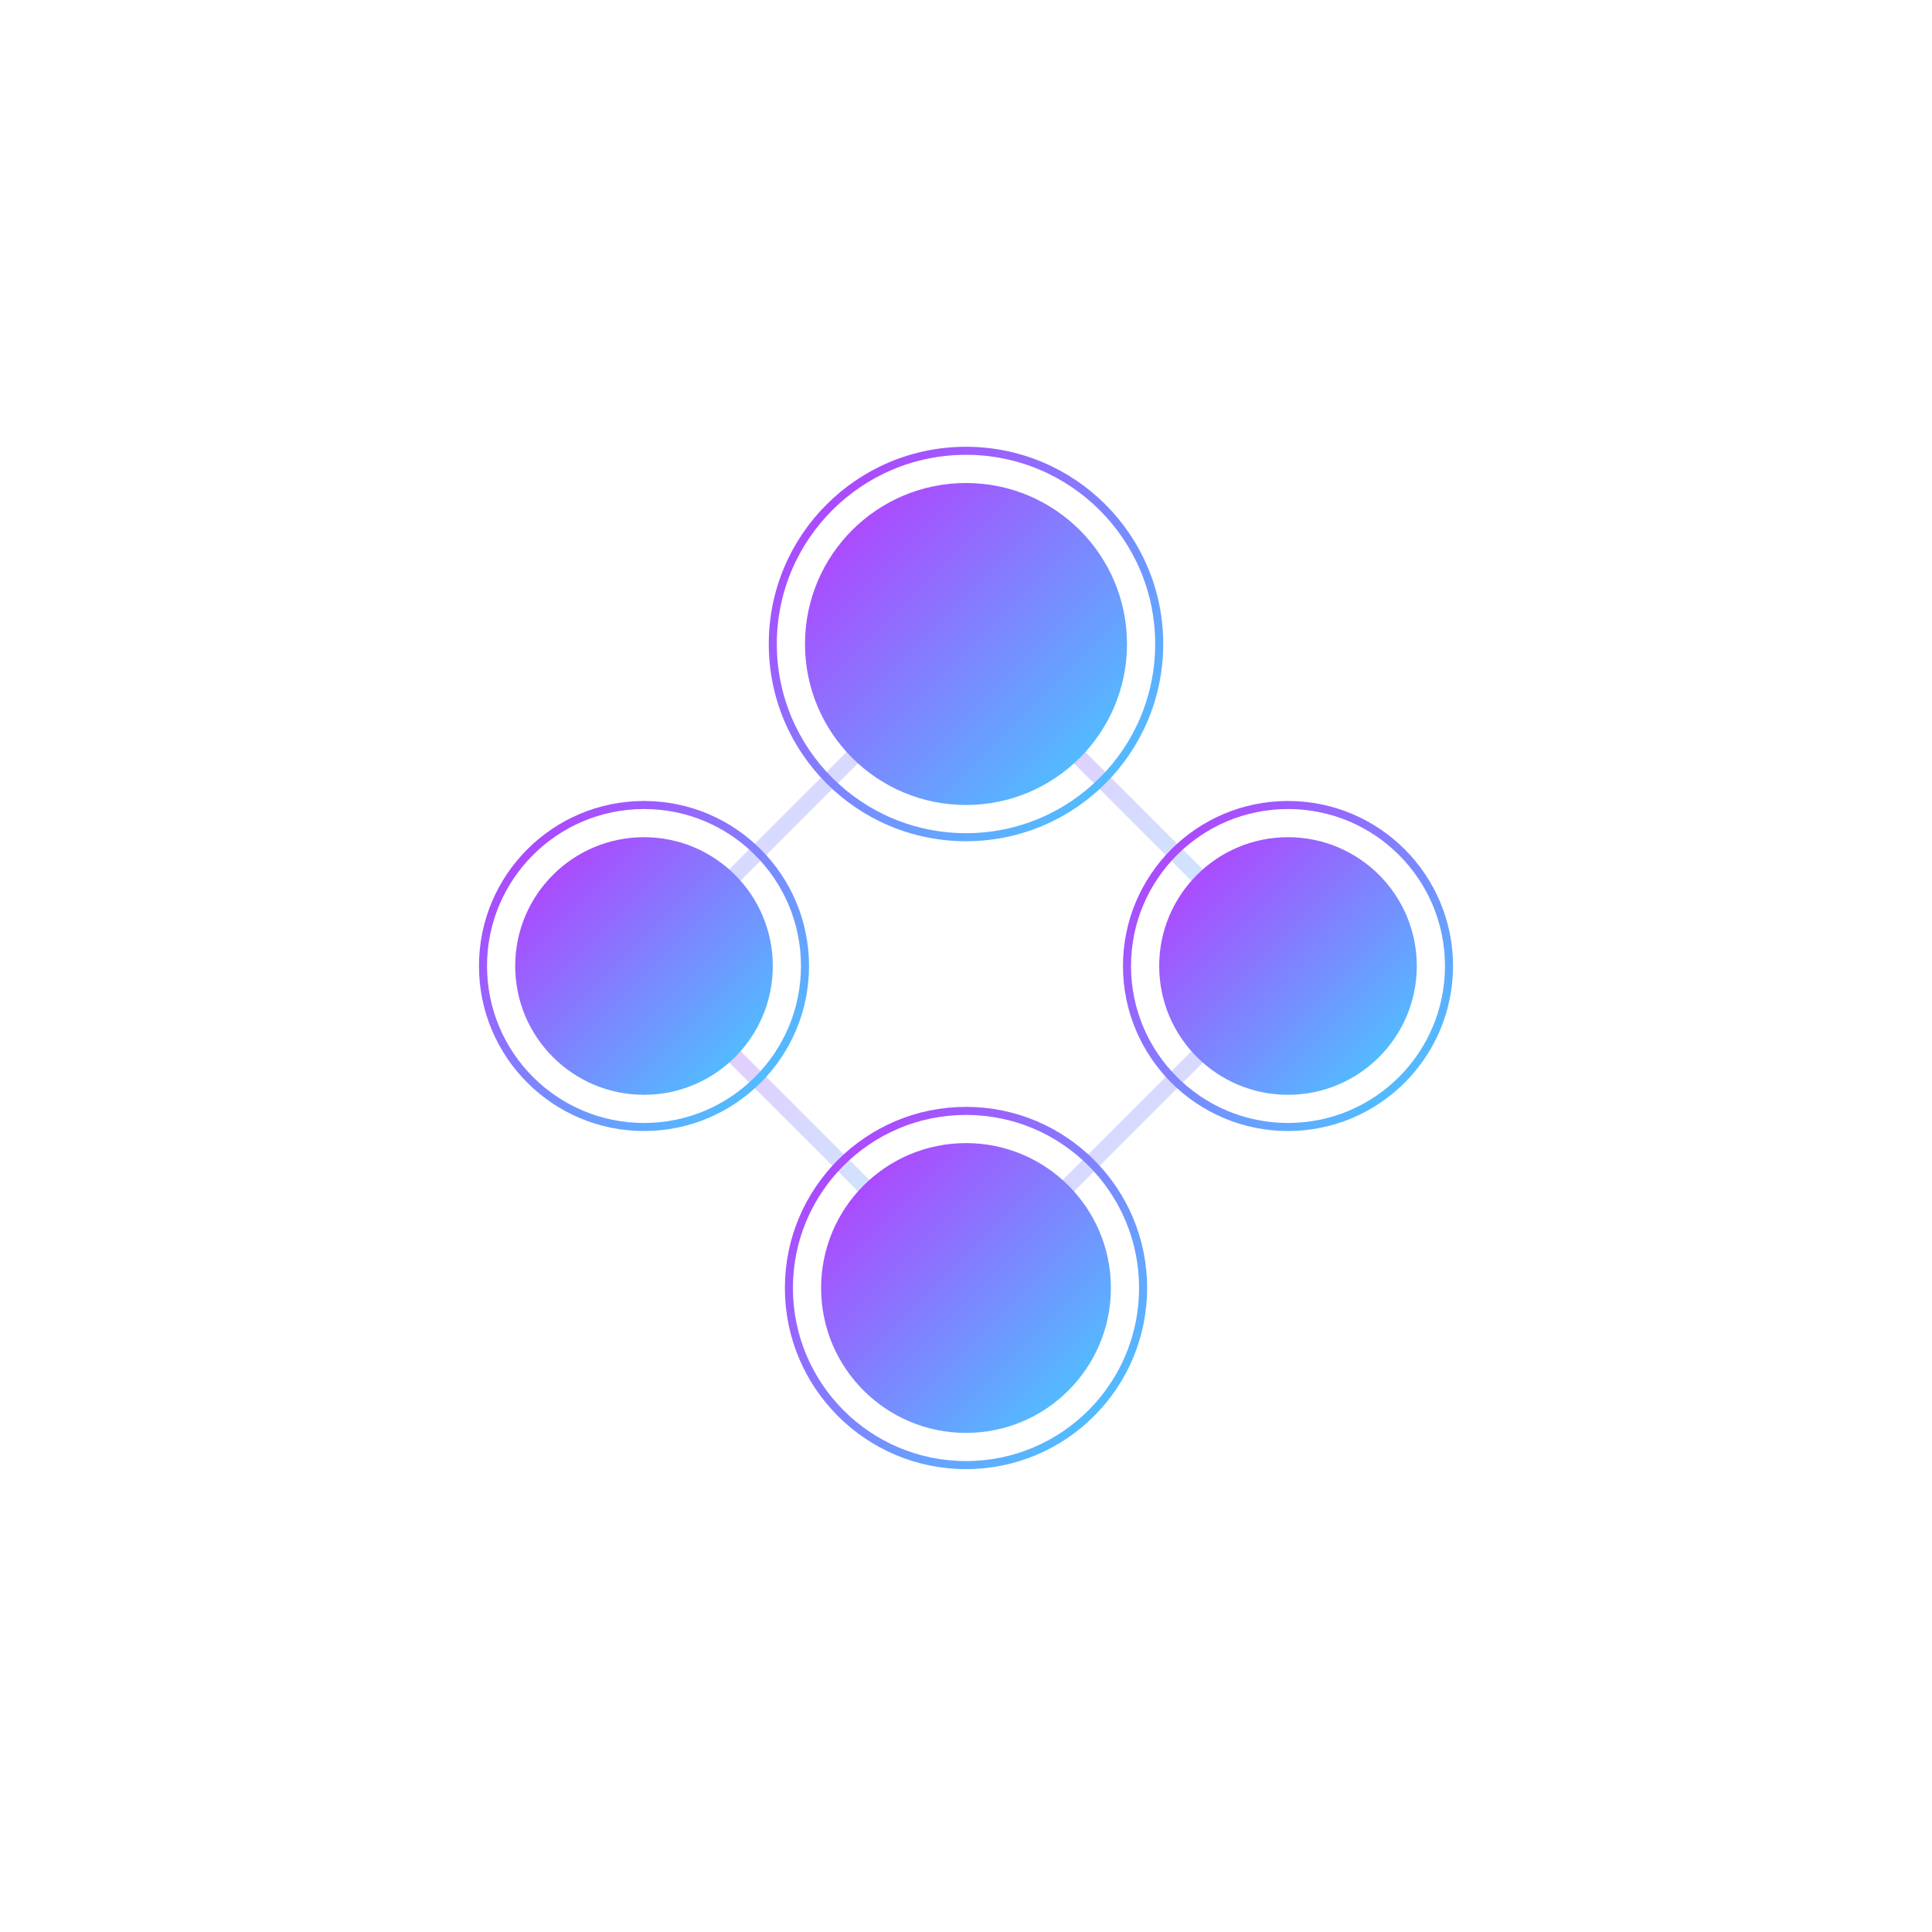
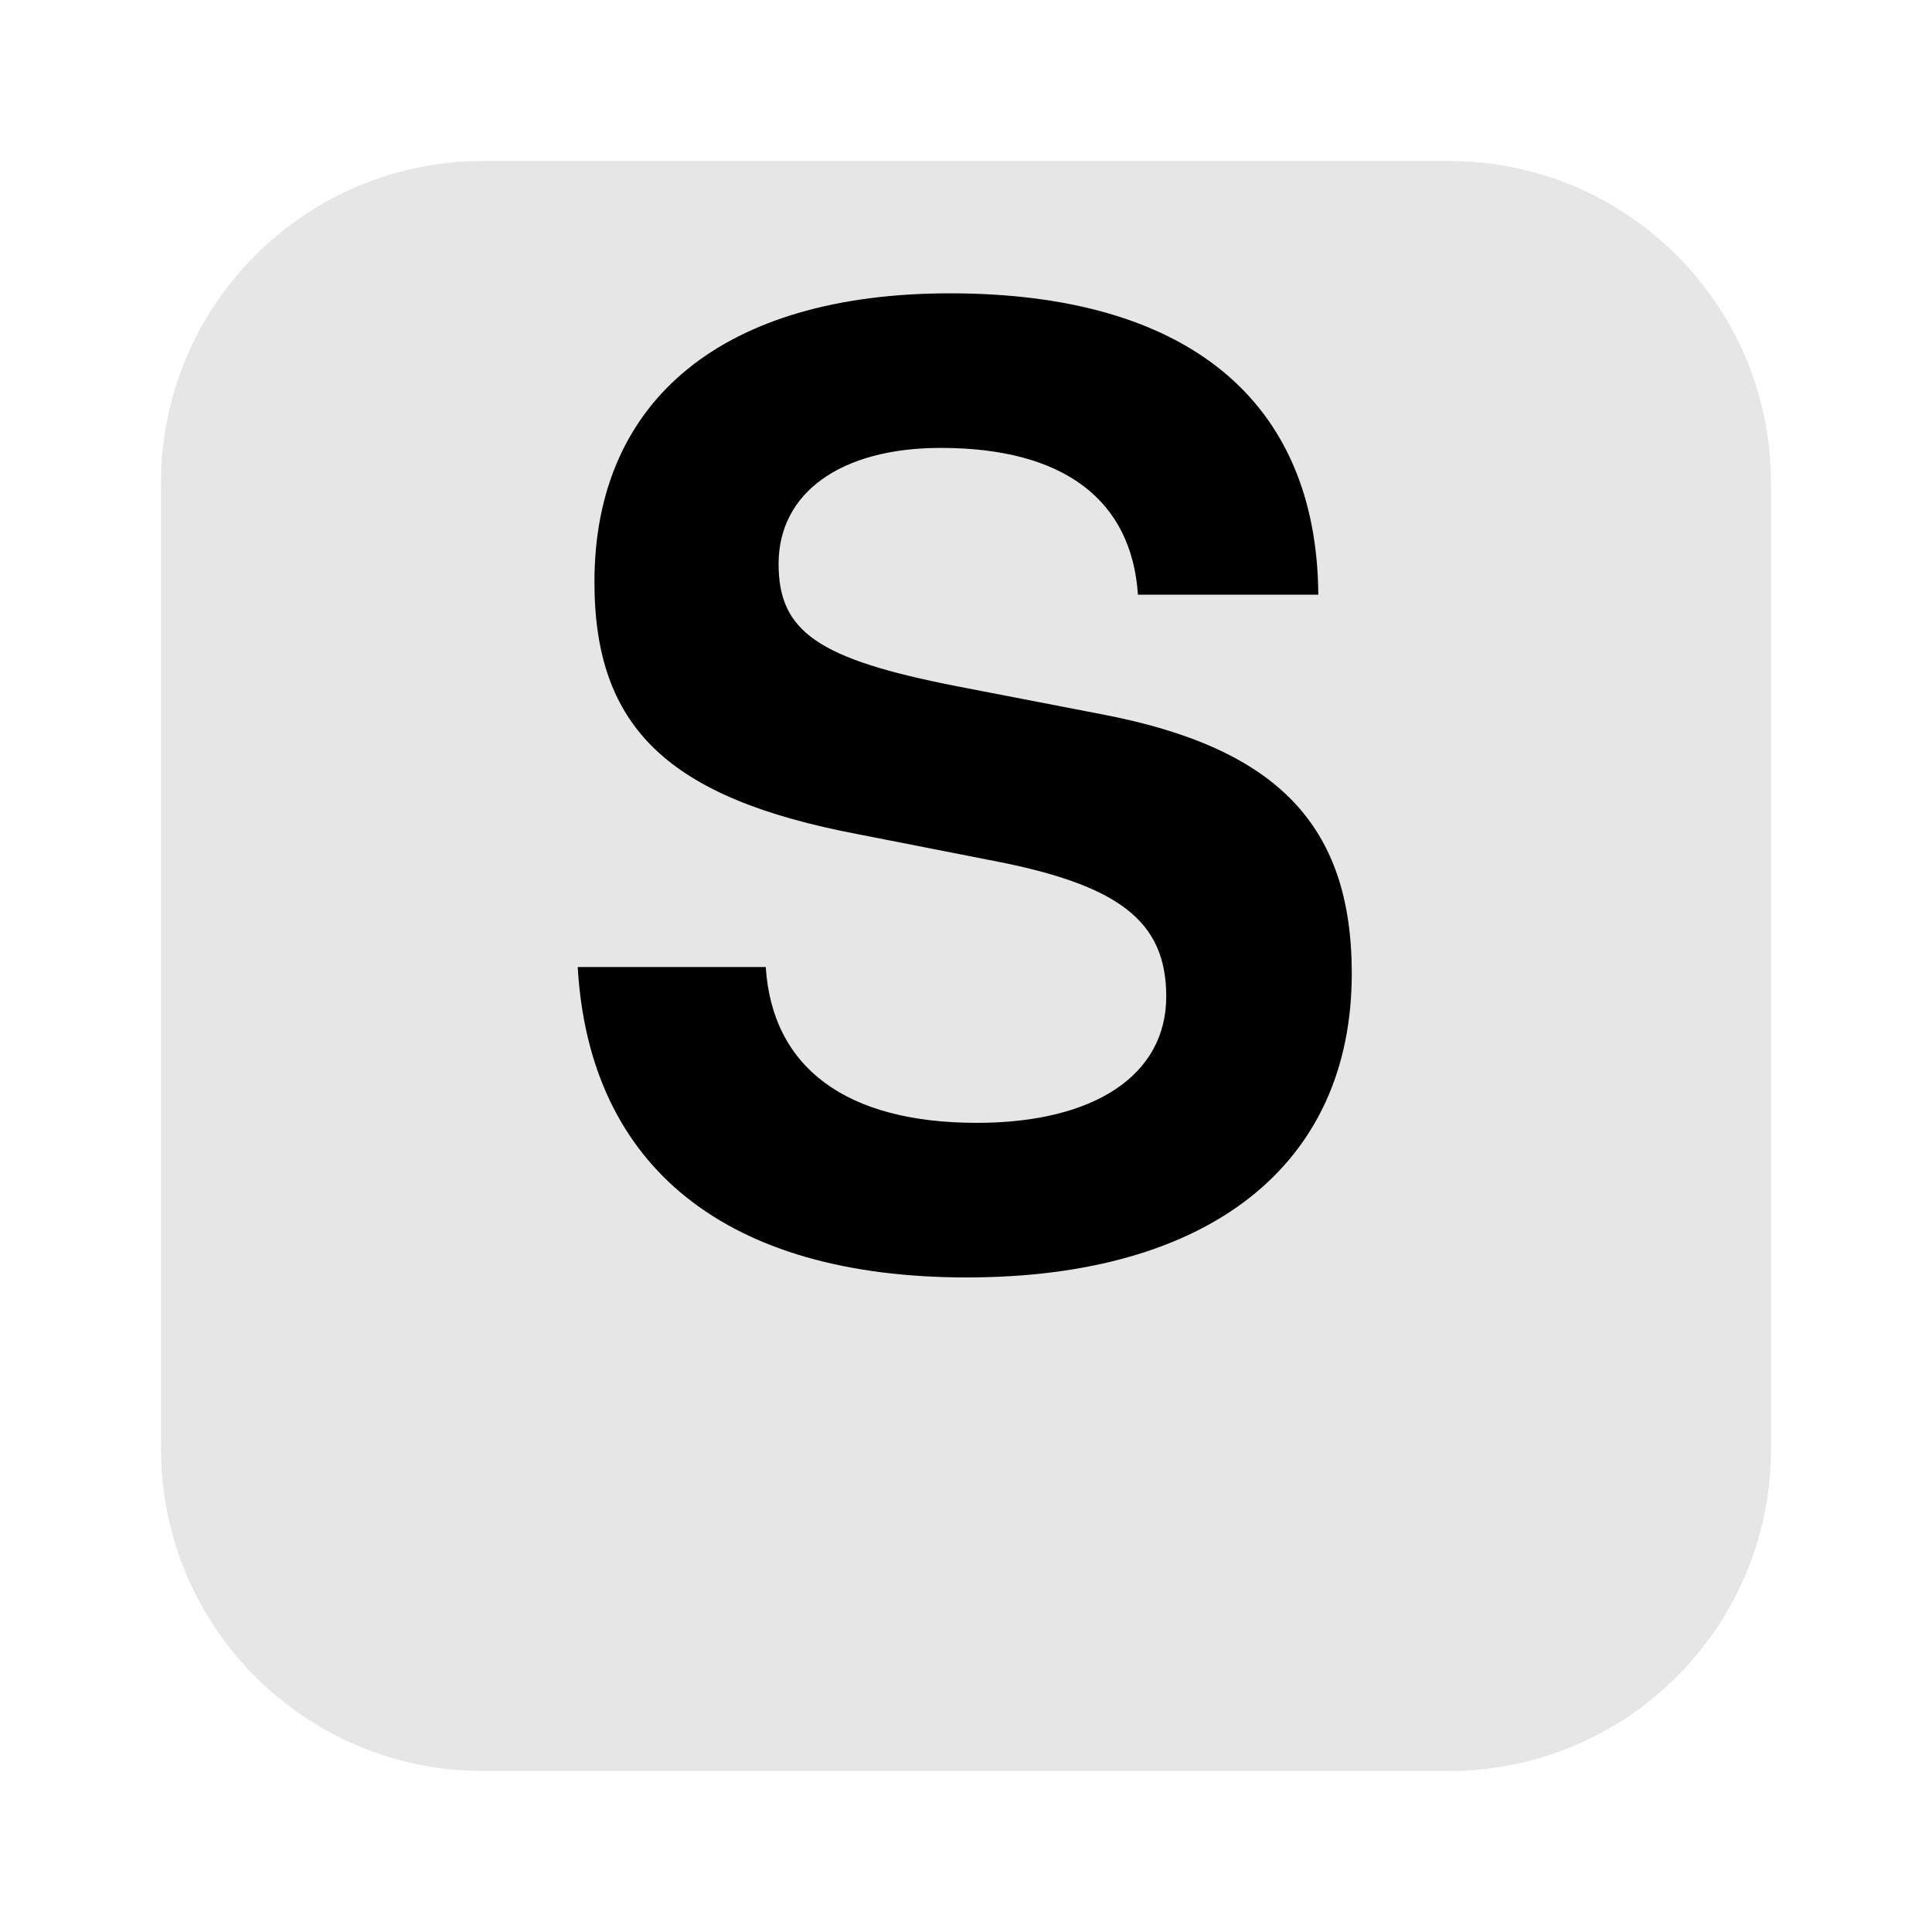
- <svg xmlns="http://www.w3.org/2000/svg" width="240" height="240" viewBox="0 0 240 240" fill="none">
-   <defs>
-     <linearGradient id="nodeGradient" x1="0%" y1="0%" x2="100%" y2="100%">
-       <stop offset="0%" style="stop-color:#bd34fe;stop-opacity:1" />
-       <stop offset="100%" style="stop-color:#41d1ff;stop-opacity:1" />
-     </linearGradient>
-     <linearGradient id="lineGradient" x1="0%" y1="0%" x2="100%" y2="100%">
-       <stop offset="0%" style="stop-color:#bd34fe;stop-opacity:0.3" />
-       <stop offset="100%" style="stop-color:#41d1ff;stop-opacity:0.3" />
-     </linearGradient>
-   </defs>
-   <g class="connections">
-     <path d="M120 80L80 120" stroke="url(#lineGradient)" stroke-width="2" />
-     <path d="M120 80L160 120" stroke="url(#lineGradient)" stroke-width="2" />
-     <path d="M80 120L120 160" stroke="url(#lineGradient)" stroke-width="2" />
-     <path d="M160 120L120 160" stroke="url(#lineGradient)" stroke-width="2" />
-     <path d="M80 120L160 120" stroke="url(#lineGradient)" stroke-width="2" />
-   </g>
-   <g class="nodes">
-     <circle cx="120" cy="80" r="20" fill="url(#nodeGradient)" />
-     <circle cx="120" cy="80" r="24" stroke="url(#nodeGradient)" stroke-width="1" fill="none" />
-     <circle cx="80" cy="120" r="16" fill="url(#nodeGradient)" />
-     <circle cx="80" cy="120" r="20" stroke="url(#nodeGradient)" stroke-width="1" fill="none" />
-     <circle cx="160" cy="120" r="16" fill="url(#nodeGradient)" />
-     <circle cx="160" cy="120" r="20" stroke="url(#nodeGradient)" stroke-width="1" fill="none" />
-     <circle cx="120" cy="160" r="18" fill="url(#nodeGradient)" />
-     <circle cx="120" cy="160" r="22" stroke="url(#nodeGradient)" stroke-width="1" fill="none" />
-   </g>
-   <style>
-     @keyframes pulse {
-       0% { transform: scale(1); opacity: 0.8; }
-       50% { transform: scale(1.1); opacity: 1; }
-       100% { transform: scale(1); opacity: 0.8; }
-     }
-     .nodes circle {
-       animation: pulse 3s infinite ease-in-out;
-     }
-     .nodes circle:nth-child(2n) {
-       animation-delay: 1s;
-     }
-     .nodes circle:nth-child(3n) {
-       animation-delay: 2s;
-     }
-   </style>
+ <svg xmlns="http://www.w3.org/2000/svg" viewBox="0 0 240 240" width="240" height="240">
+   <rect x="20" y="20" width="200" height="200" rx="40" fill="currentColor" opacity="0.1" />
+   <text x="120" y="155" text-anchor="middle" font-family="-apple-system, 'Helvetica Neue', Helvetica, Arial, sans-serif" font-weight="900" font-size="160" fill="currentColor">S</text>
</svg>
